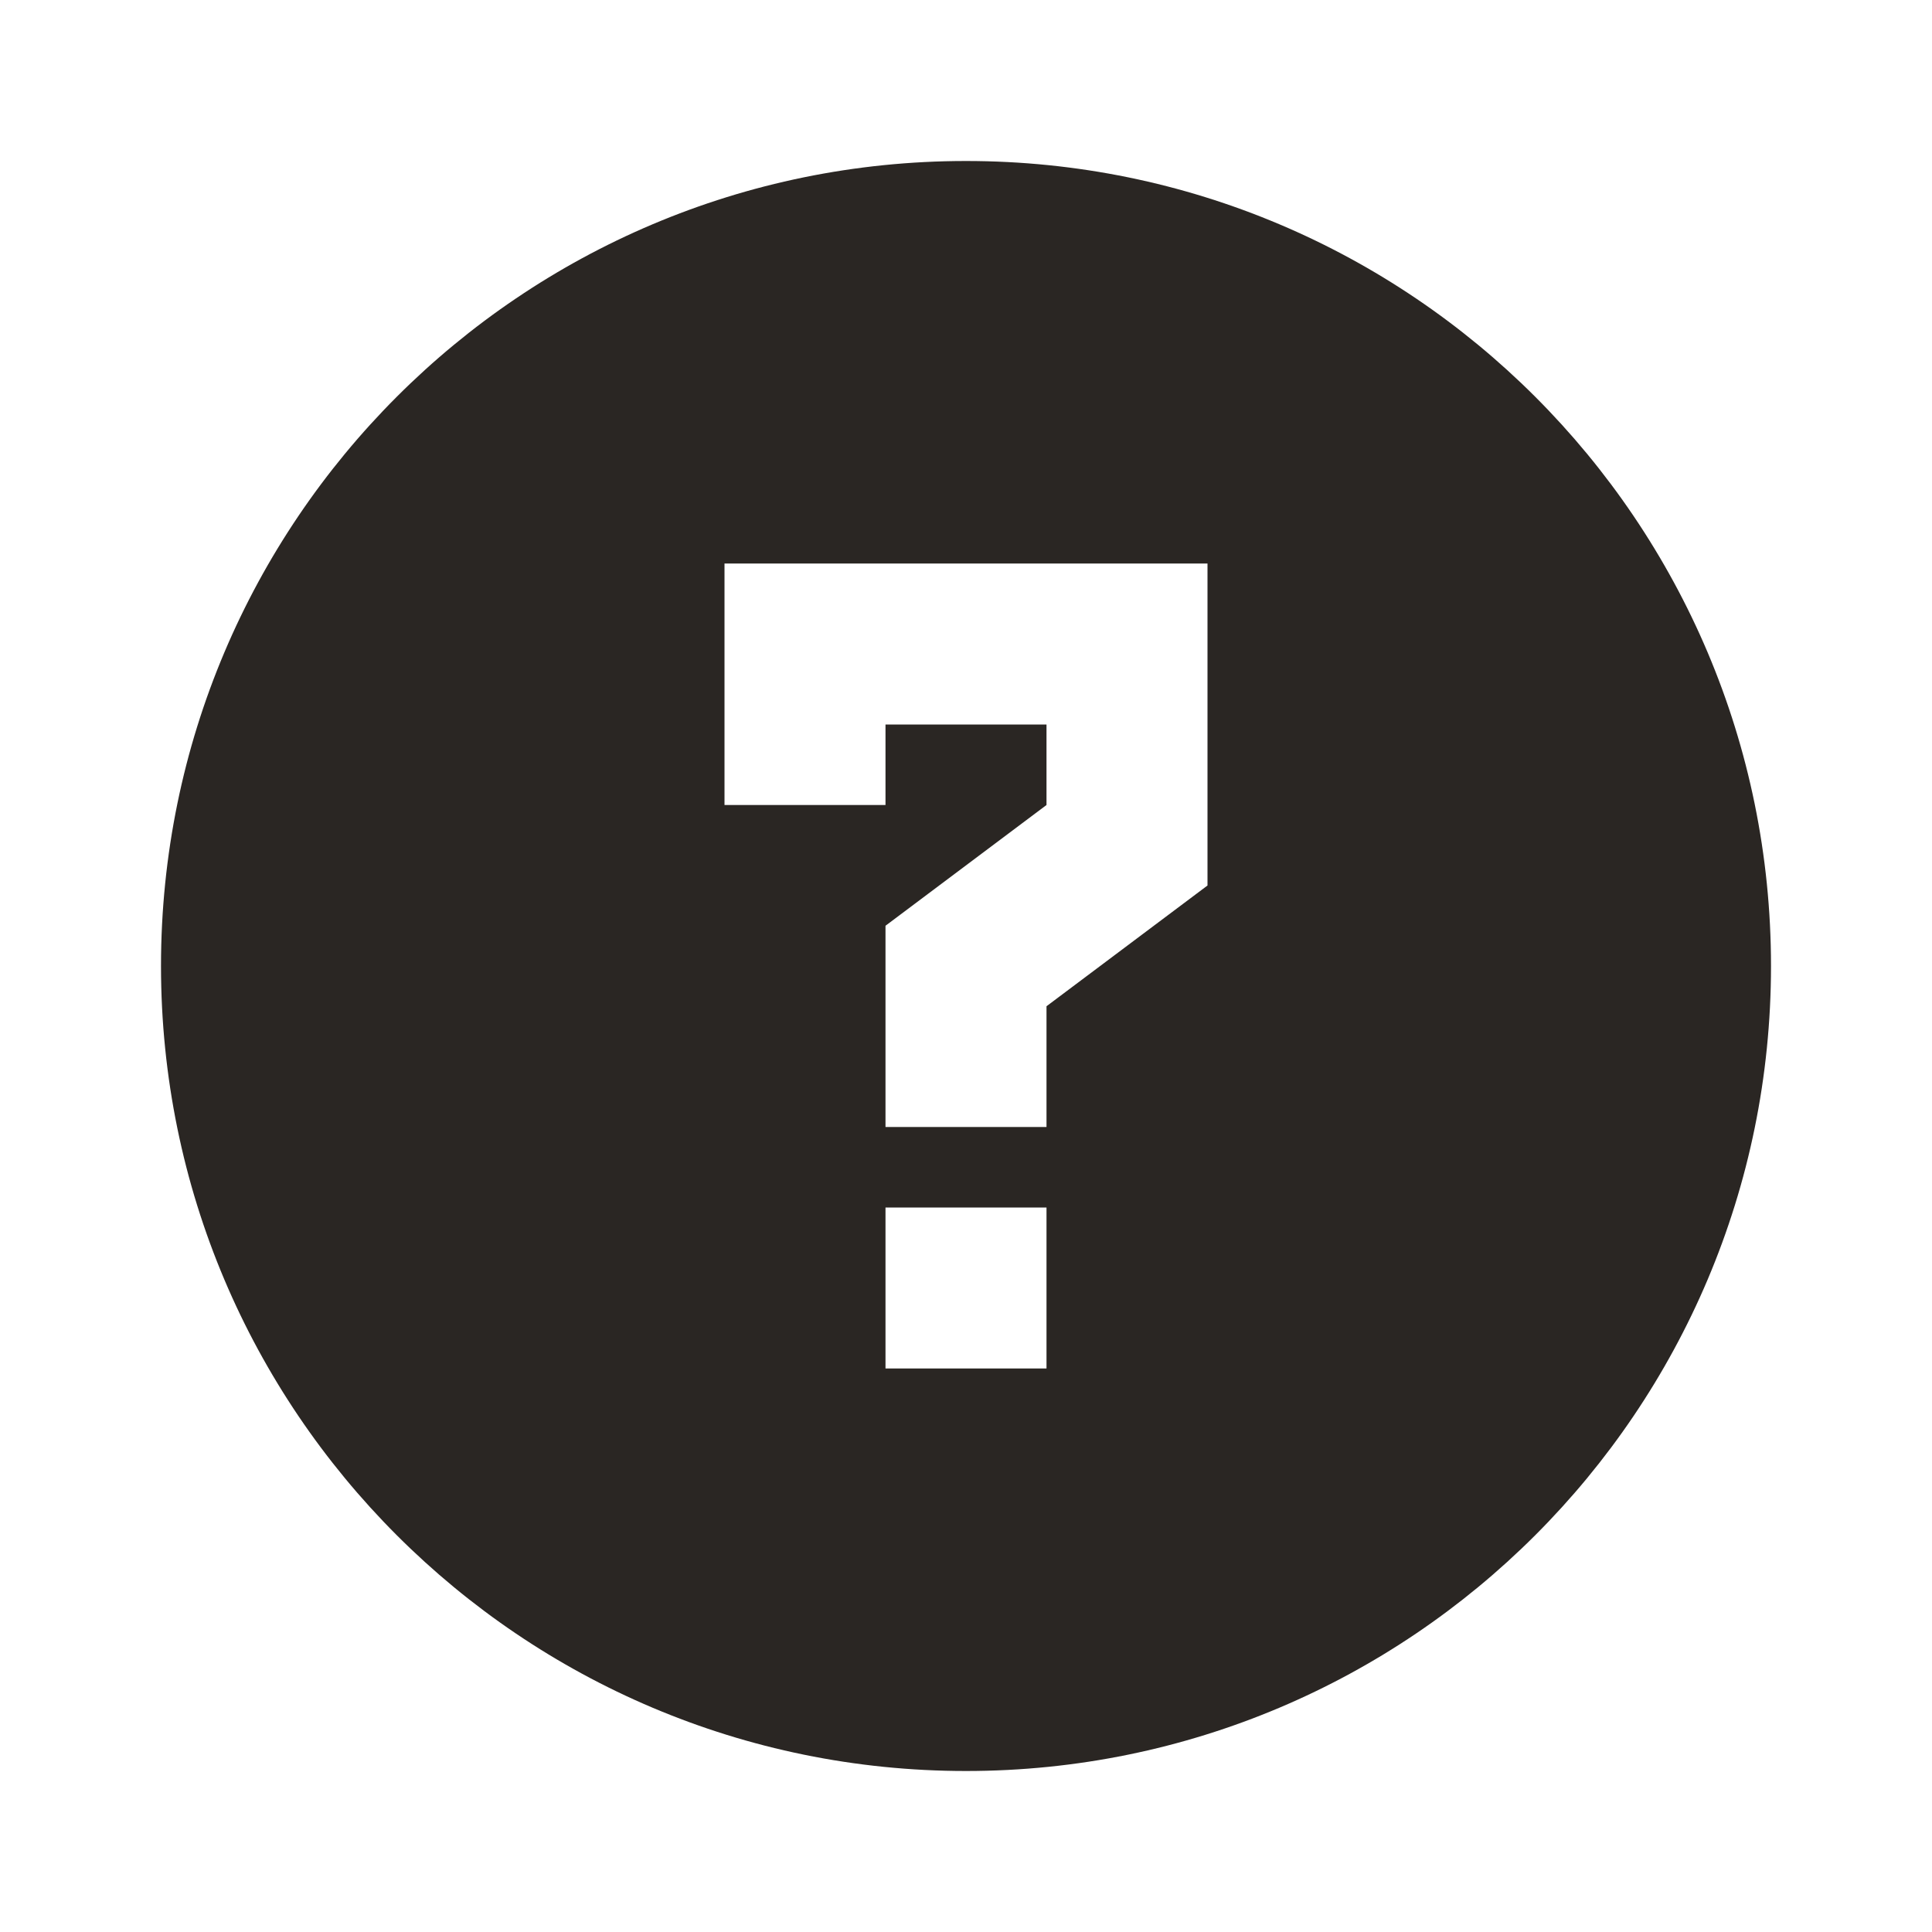
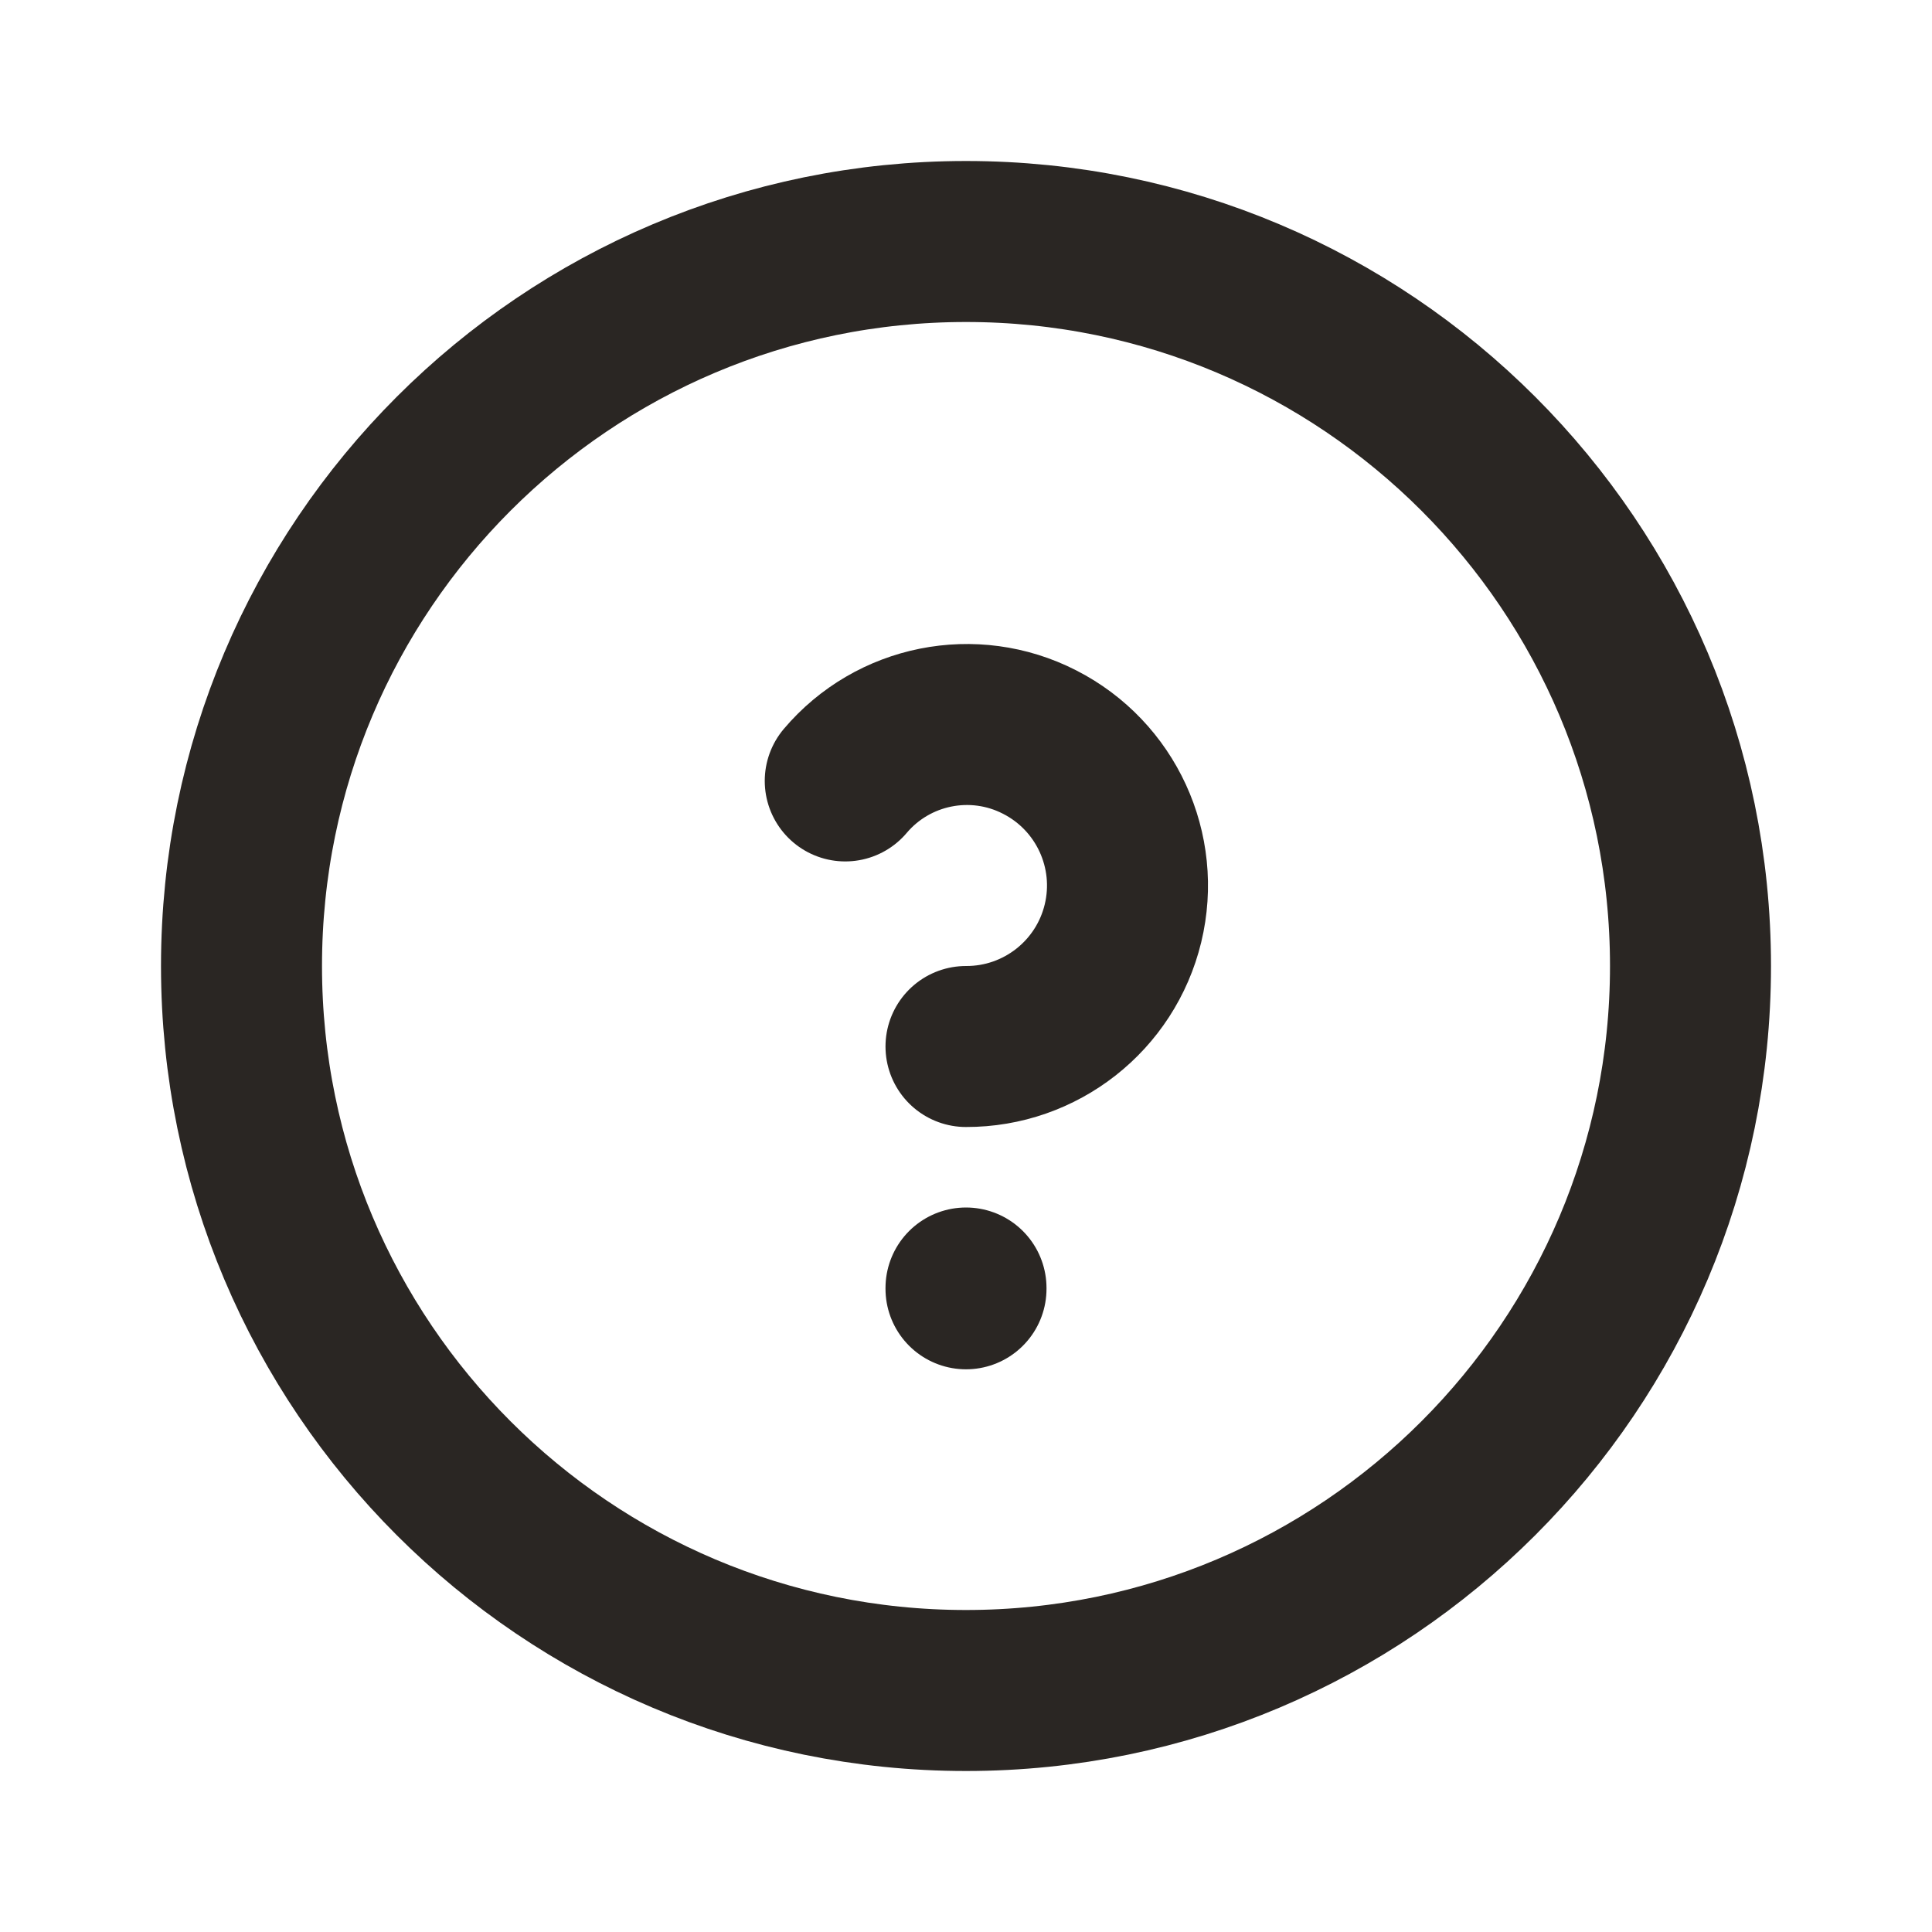
- <svg xmlns="http://www.w3.org/2000/svg" width="24" height="24" viewBox="0 0 24 24" fill="none">
-   <path fill-rule="evenodd" clip-rule="evenodd" d="M12 2C6.477 2 2 6.477 2 12C2 17.523 6.477 22 12 22C17.523 22 22 17.523 22 12C22 6.477 17.523 2 12 2ZM9 7H15V11L13 12.5V14H11V11.5L13 10V9H11V10H9V7ZM13 17V15H11V17H13Z" fill="#2A2623" />
+ <svg xmlns="http://www.w3.org/2000/svg" width="24" height="24" viewBox="0 0 24 24" fill="none" stroke="#2A2623" stroke-width="2" stroke-linecap="round" stroke-linejoin="round">
+   <path d="M3 12a9 9 0 1 0 18 0a9 9 0 0 0 -18 0" />
+   <path d="M12 16v.01" />
+   <path d="M12 13a2 2 0 0 0 .914 -3.782a1.98 1.98 0 0 0 -2.414 .483" />
</svg>
